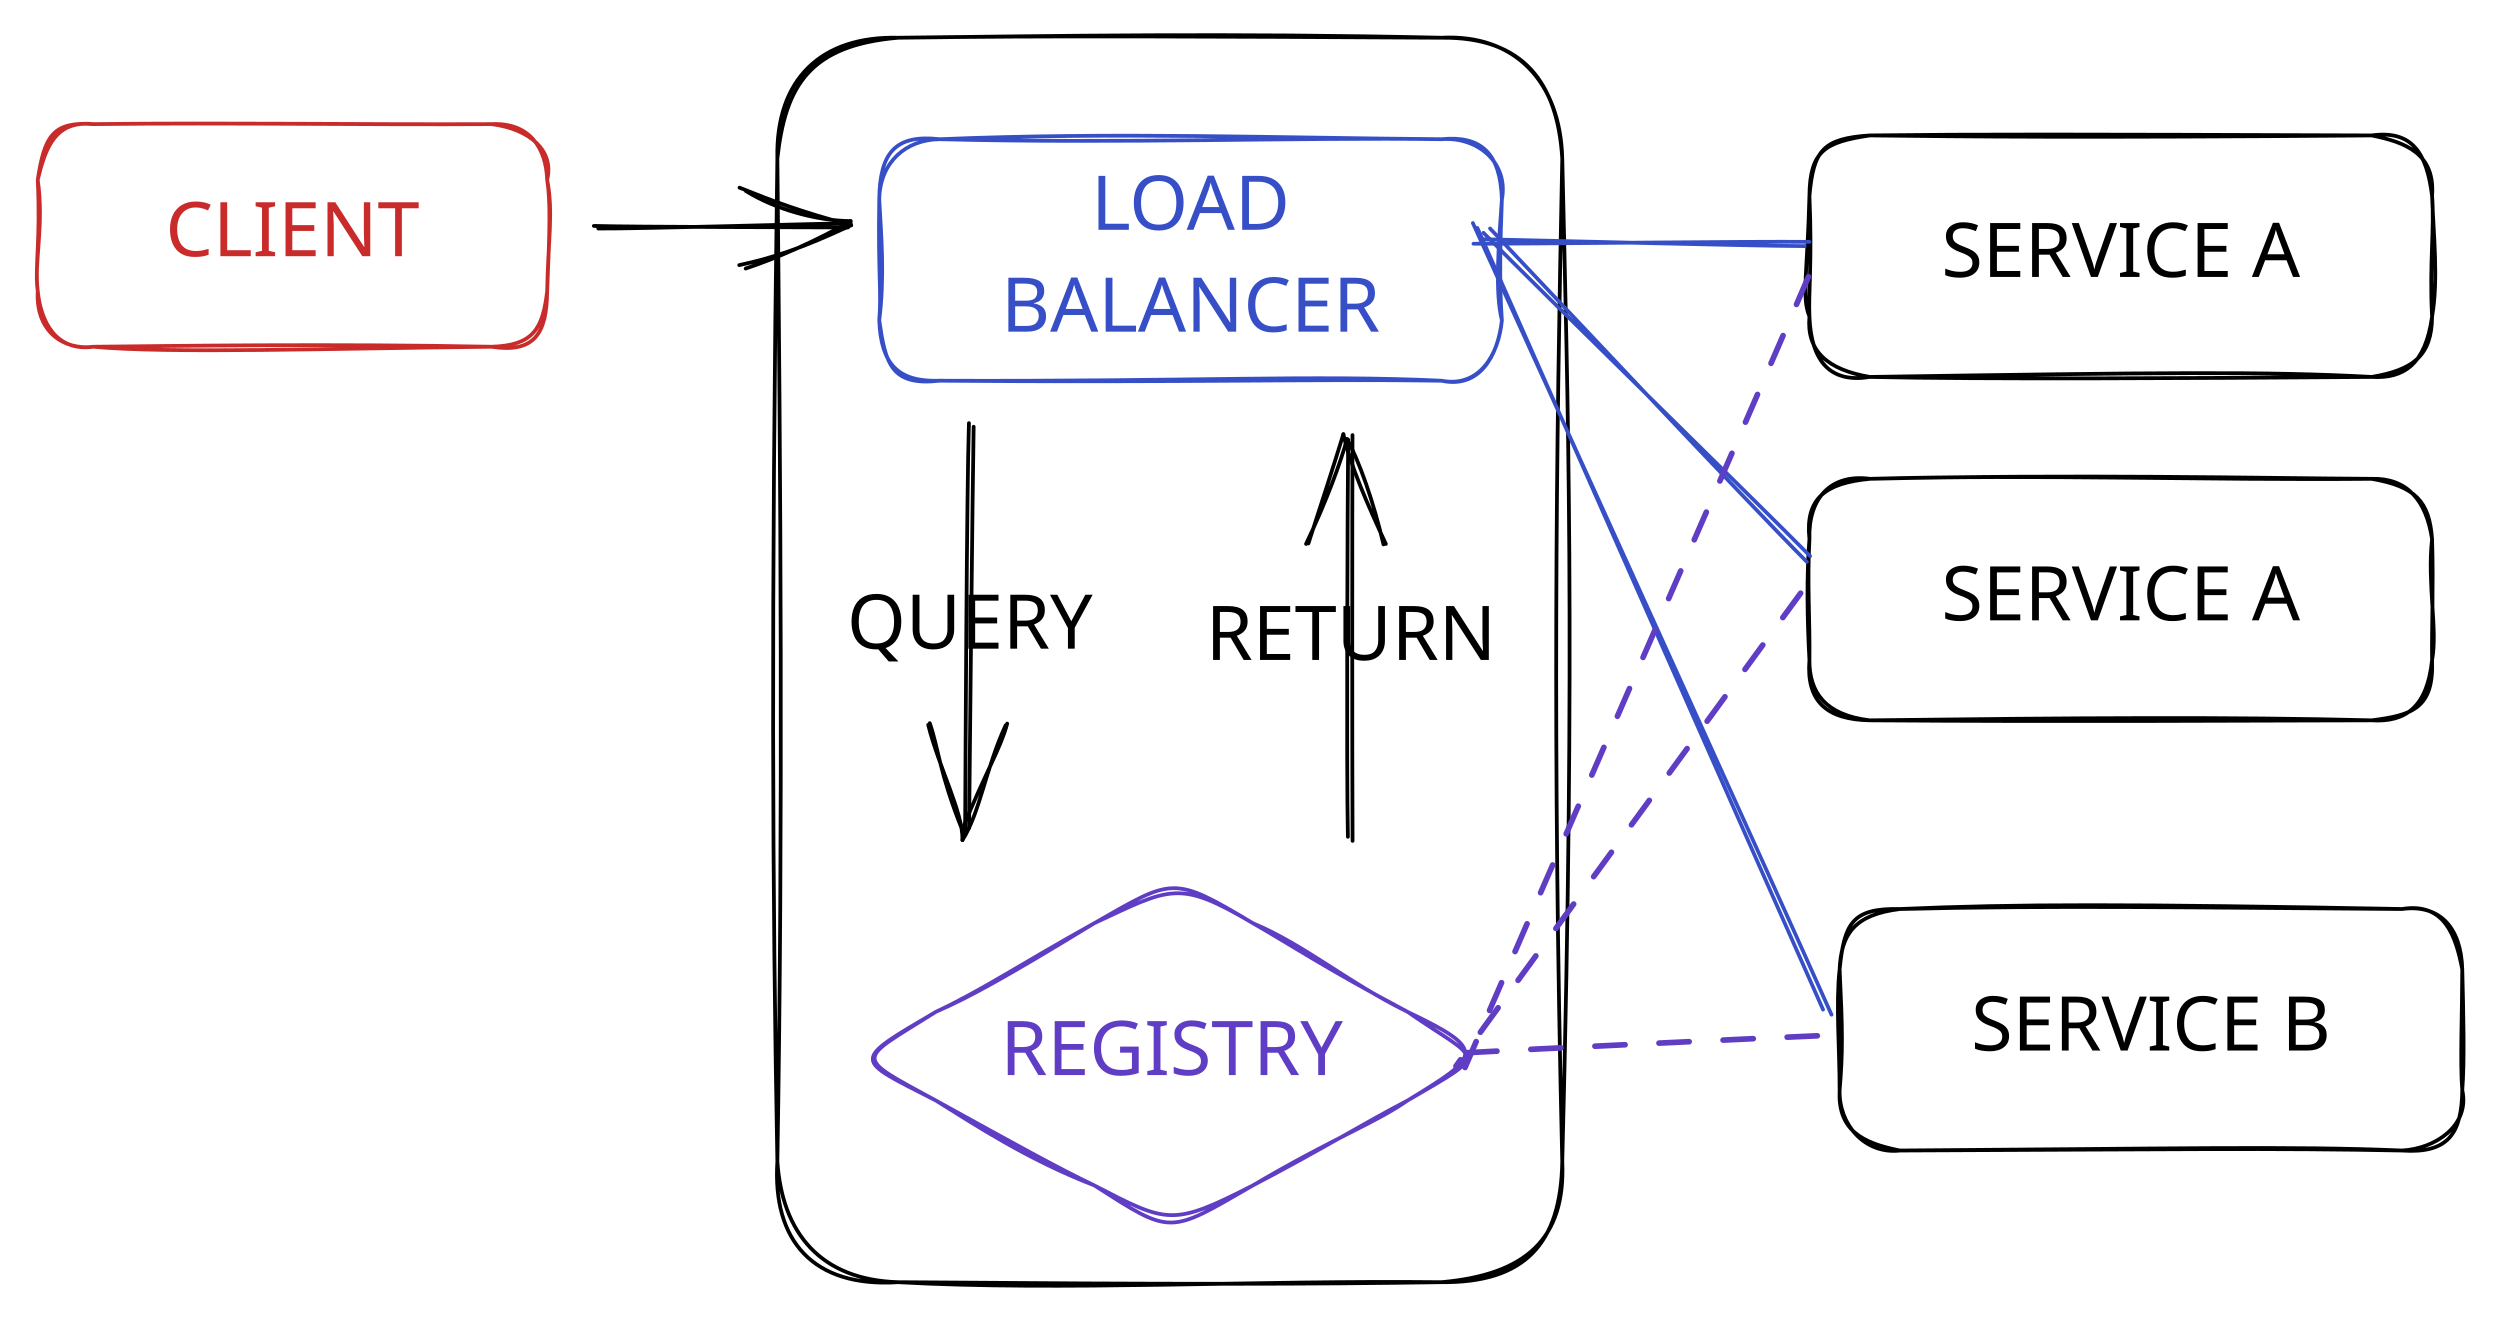
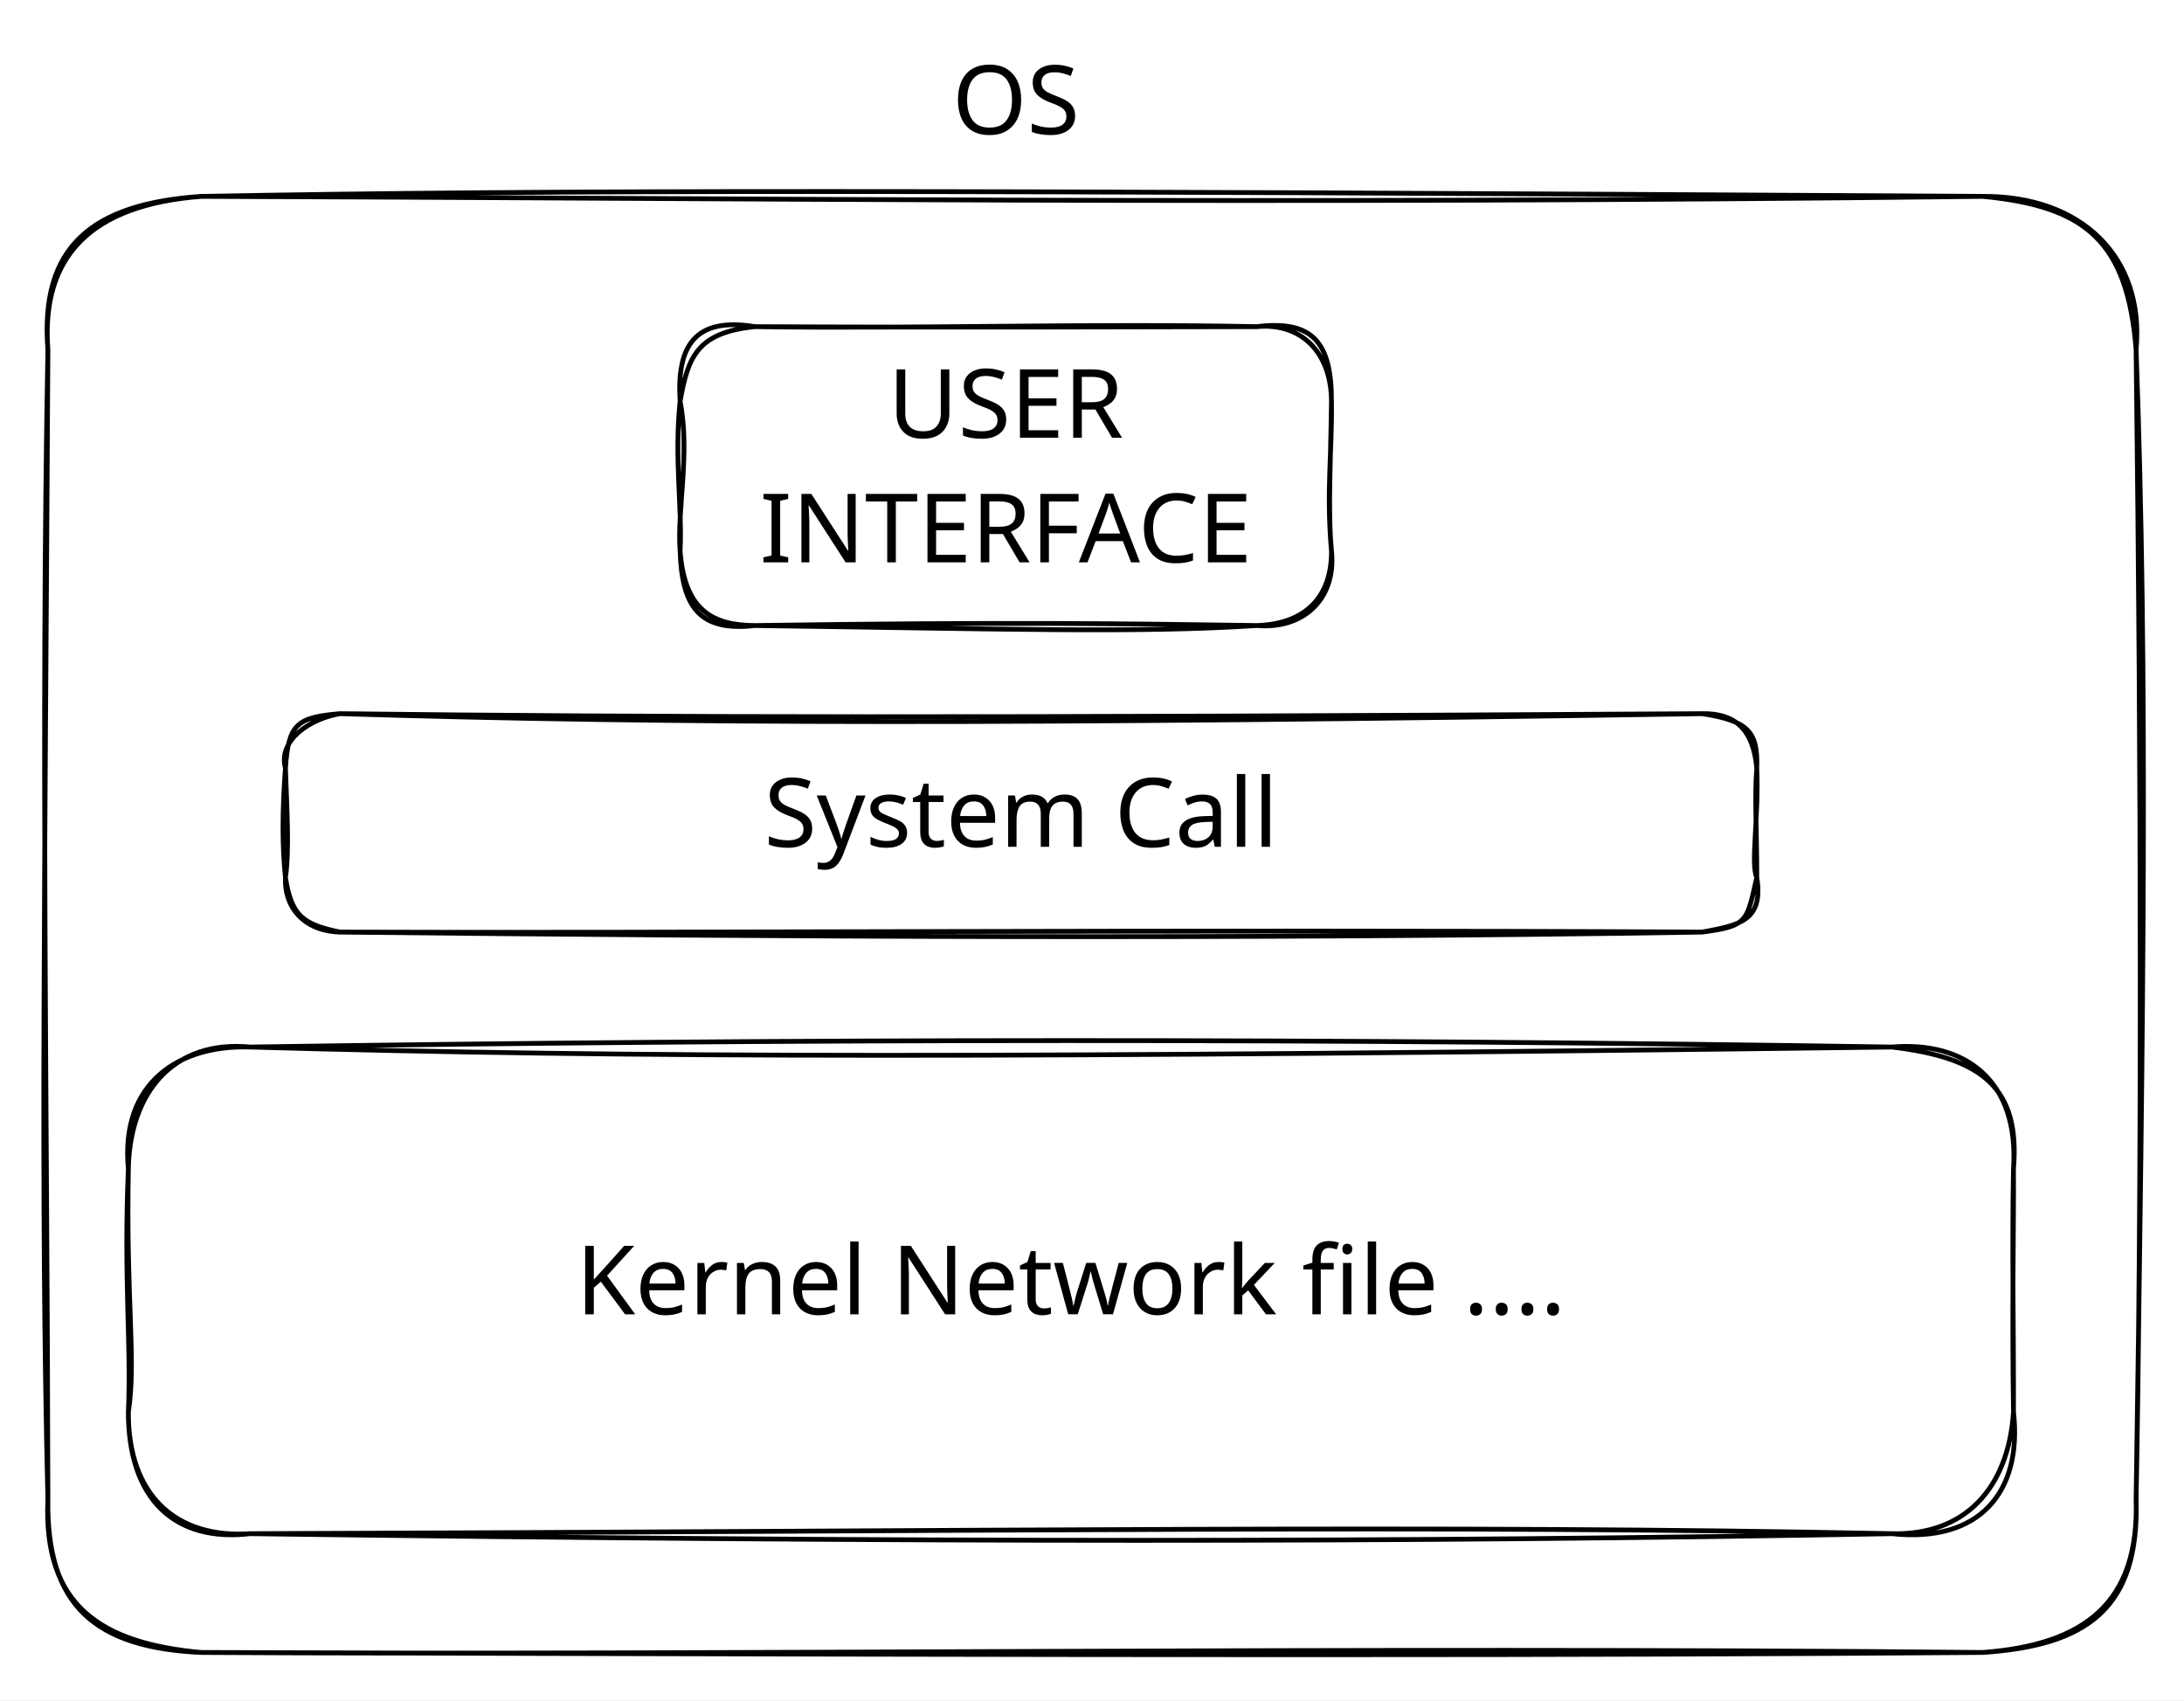
- <svg xmlns="http://www.w3.org/2000/svg" version="1.1" viewBox="0 0 662.5 349.778" width="662.5" height="349.778">
+ <svg xmlns="http://www.w3.org/2000/svg" version="1.1" viewBox="0 0 456 355" width="456" height="355">
  
-   eyJ2ZXJzaW9uIjoiMSIsImVuY29kaW5nIjoiYnN0cmluZyIsImNvbXByZXNzZWQiOnRydWUsImVuY29kZWQiOiJ4nO1cXFtX4shcdTAwMTZ+91e4nNfBqful30BRsVx1MDAxNW3E9nLOLFckXHUwMDAxopggXHSgzur/fiqRJoFcXEi4ZOg5k16rhaSS2lW1v/3tvWuHv3Z2d/fc976x92V3z3hraT1TXHUwMDFmaOO9373zI2PgmLalLiH/u2NcdTAwMGZcdTAwMDctv2XXdfvOlz/+0Pr9/Y7pPtr2837Lfvm8zehcdTAwMTkvhuU6quF/1Pfd3b/8/0NcdTAwMWRccoyWq1mdnuHf4F9cbvqiYP5k3bb8blx1MDAwNWNEcsam103nUHXmXHUwMDFhurrY1nqOXHUwMDExXFzxTu1Vbo3xkFx1MDAwZuFcdTAwMTN+N8Xp+fvw/KLFgz7bZq935b73PoektbrDQUhcIsdcdTAwMWTYz8aNqbtddVx1MDAxZM6dn97n2GrKgrtcdTAwMDb2sNO1XGbHmbnH7mst0333zoFgeJ9T8GU3OPOmvmHO9oV3UFwiXHUwMDA1IExOr/r3M+BdlVx1MDAwMHDKXHUwMDA0ppLMXHR2YPfsgSfYb8A/XHUwMDAy0Vx1MDAxZbXWc0fJZ+nTNu5As5y+NlDLXHUwMDE1tFx1MDAxYk+GjIDY956AXHUwMDAxhZxyXHUwMDAx0bRJ1zA7XddcdTAwMTNcdTAwMTbJfa5cdTAwMGXBXHUwMDEwJUIgXHUwMDExSGP4y1x1MDAwMlx1MDAwNZdMyUtcdTAwMDM5PVx1MDAxOfo13dePP8NcdTAwMTNn6ZOJ+6kwgcrgyZlcdTAwMWbBaLz21ZCqXHUwMDA1j1x1MDAxYfZ17VMpIFx1MDAxM5xTNYdcYvBAgJ5pPauL1rDXXHUwMDBiztmt50CPdkJ95dNeRpK0l3IkoFx1MDAxMiO7+jpV0OUnXHUwMDA3degw9N34eJC1ylx1MDAwNJpbrL5QJCqo/1x1MDAwMIE9hVx1MDAxMYhcdTAwMTBcdTAwMDBcdTAwMDWlhCfqb0tcIlxyacvrL8Q0qrBU7Et1MEmUXGJIaSeNaKykXHUwMDAwSSm42LTGTu9cdO5cdTAwMGWpmWu8XHUwMDA1g1xuacXtqMqaqPx4djRyW49IXHUwMDFiN5Fj7U3b/fg9/rGfN3c/voJOvVxc0+DF98ujxlx1MDAxMzNcdG3N9vKzf20wsMeh504+pcCMSyCBWFx1MDAxN8xmxlx1MDAxZkJcdTAwMThcdTAwMTRJXGKDSDKKXGLOXHUwMDAxsfjJ3HKIeYZcdTAwMTmnQEz6NllcdTAwMDBcdFx0XHUwMDA2jCUzxKpcYlx1MDAxMyBcbjDE51x1MDAwMYVcdTAwMTDnWGKAcuBpRmnymHouOFx1MDAxMTyHXHUwMDBlXHUwMDA2a21b7pX5YfhcdTAwMTM8c/ZIezF77zPL5Sunmp6Ds1q13lxmz6BjqD59bZQzrcs9s+Op715LjcJcdTAwMTjMaLZrKsdr2uDF1PUwubSUXGKaeuagloVcdTAwMTXsgdkxLa3XnJVweUaTNFx0b8qGXHUwMDBixFx1MDAxMCSZ4Vx1MDAwNnRUdXD58IhcYuPOdpqntbvb0rbDjVx1MDAwMJzOaNx3gaSCJPFUPVx1MDAxOW+YkXbYXHUwMDAxzc1oLIbRwvieMFx1MDAxOJaAUoD5xn2u5Vx1MDAxOOz6XHUwMDAyNU306orzw8pcdTAwMGK6aNtXnTYvgMFSn/t6dU/e7sHH+UenYdfaV2dP9qFcXMNznaOv4+dx/cO6d+jgtDe+OH9y++tiXFyBXHUwMDAxJoGd2Vx1MDAxMOMymGRcdTAwMDFcdTAwMTQ0XHUwMDE4gyBcdTAwMTSyLbJcdTAwMDDxa7/tXHUwMDE2XHUwMDAwo3TCRYVZgJB/XHUwMDE1+LRRXHUwMDBiwD3eZ1x1MDAxY+axXHUwMDAwS3Nubi1cXI1zzy7Kh7v/tSrls3L9oNqIJd+QXHUwMDBiuFbyXUBg8+TrizpcdTAwMTU0XHUwMDE1fJ/gj0FcdTAwMWZGSehT0STjXG6BPDtcdTAwMDGnW88thVx1MDAxZkZcIo2AXHUwMDExXHUwMDA0WeG3akqE8Sj6wDz4iFpcdTAwMTeqhMrj70bZXHUwMDE3LWbfXHUwMDA1kFxmWeVcdTAwMWOQdFxcbeBWTEs3rc6sYJO8Xlx1MDAxNi/UXHUwMDA3cWvoSVlcdTAwMDL7QFx1MDAxME5cdTAwMThGWC1cdTAwMTFXlCFCzTpa3/dYXCKjNSx9sVx1MDAxNOlwXGZJXHUwMDAx9pGAiEY6XHUwMDE2kX57muNcdTAwMWXYLy+mqyb00jYtd37i/Fx1MDAxOSp7cO1cdTAwMWGaPn9VyVx1MDAxZL42j+u+98RZ3yn4tFx1MDAxYiiT/2X6+c/fY1tcdTAwMDfqONd8J/w3t8WhyVx1MDAxMTZTayh4qMFcIoOT7lZtqcEhyuBQwLBcdTAwMWGuMjtYhpJUvsFhuCiDXHUwMDAz9lx1MDAxOeRcdTAwMDRShVx1MDAxZahcdTAwMTCNZFxm/StzXHUwMDEzNUGSUVx1MDAwMlZcZlx1MDAwMDKYoHjPd1FcdTAwMDAwrnW+jkdcdTAwMWbOtf5y/IBuzPHNYVx1MDAwN+R2fDdq33JYXHUwMDE2JsP/QpD8adyi8zhj3Gal/oXMTylZO71D6WVOi5RcdTAwMTSAJObUJVK9XHUwMDEzXHUwMDA2s9ujeNXbcnuEZWpcdTAwMDZCYaEwXHUwMDA3KMb+RDN+XHUwMDEwS1x0lGtaTMpPICx50NOmw49v19XGXaFcdTAwMTm/XHUwMDA1XHUwMDFjOlx1MDAxZnR8XG64XHUwMDFj9XOWXHUwMDA0NeXPXHUwMDAyjoHIXHUwMDExbKSnPrZcdTAwMTRr1Fx1MDAwZjYkQEggXHUwMDE1P4s5qPFcdTAwMDKpn1x1MDAwYoAkXHUwMDA3XHUwMDE0YEQ5hzBcbj1cYtjsdlZ0/5WoXHUwMDAxKVx1MDAxZlx1MDAwNq62m7UxV1x1MDAwMFRPRkdHZzo8r1joq9NpP5TYfT5XgKsh4jW4XHUwMDAy8zy6RidBMSVFXHUwMDFjcYJcdTAwMDCTXHUwMDEwXHQuYtxcdTAwMDQ6t9tOI3P+KzlcdTAwMDfJ6utcdTAwMWSlqOauyVeQ8+em+++SUspQXHUwMDBlXyFeN7fcflx1MDAxMUFn7de8r8Ayblx1MDAwZa5qv0RAJWmuXHUwMDAyY1x1MDAxNFx1MDAxM6KQUYyrwFAom71pV6FRbV436sXuXHUwMDBlpnPuvK8wkTBcdTAwMTVpqbuD4Vwii4jHQL2NKJF9N37Qd176XHUwMDBmJ1pj/N47eGtcdTAwMWRcdTAwMWRcdTAwMGVtUt92wDFcbmY3XHUwMDA3ZvBcdTAwMDaFjzfOMGaMSYnQxlx1MDAwMJdxd1x1MDAxMFx1MDAwMSBVxCBCdXRbtTvYPrvsXHUwMDFkdnnpm35T7oxa7eOv5qmdzyMgXvlOXHUwMDBllC9FNFx1MDAxMCRSXHLhXGZhxWoos+bHXHUwMDBmets1/7NSMUHzXHUwMDExoPuoIM2PK02Mclxyl1x1MDAxNPNcXGq/wpZcdTAwMThHOE/F4WpEc1VtfK9cdTAwMWRUd8uFcs1cdTAwMDJzPc81gZAr0I1IzFx1MDAwNUFGpNJGQrKjrmnL97Zbdo8r+i3kJ2f2mDSOtlx1MDAxZXVcdTAwMTO+YZBLOFx1MDAwMytcdTAwMWZ1PHM1SkF8XHUwMDAzKVx1MDAwNSrygVx1MDAxY+RcdTAwMDBegXwzOjl3XHUwMDA1anJWdc1m+/X1rTN4XHUwMDE1OZPRgvDN1z3SRL5RTlx1MDAwNoFcdTAwMDTQ7KmZ+EFvu+ZP+CZB8yXz+aZcYs3PxjdesK/CXHLBiolt8mrhr0g5XHUwMDBiLPZmKFx1MDAwNyfhTmJF80BcdTAwMDWVmXHXaN09y69cdTAwMWbHvV79+KnulHpcdTAwMTf3ZnPrcUdFSoSDJfRcdTAwMTlcdTAwMDcj5XdDXHUwMDA05+UqnHBcYmZYkU6u2qdcdTAwMDL5Rn+qPMuHxplcdTAwMTieYnD6UXtojGQjJ99IXG42XvVcdTAwMDdZ4otYkGJcbpU+4Ox1f/Gj3nbFXHUwMDE3JEXxXHRcdTAwMDQ+4Vx1MDAxNKD4XHUwMDEwR1x1MDAxNT8ml1x1MDAwNpRcdTAwMTNAXHUwMDAwpnly/cvzXHKBlC+Vd1+JbyqF8s1cdTAwMDJ7ncQ3lXS+8YWOgVx1MDAxY05cdG6Ue0O4lNldvCOt1+7UreNcdTAwMGJtdD1+fzTkZc12tlx1MDAxZHGUwbSUXHUwMDAypEVcdTAwMTXaXG5cdTAwMTlFXFyk0k85eJxJgXMlr9de6sdcdTAwMTGlS6VcdTAwMWEy739tskJl5tpad6CCJZxrvlx1MDAxM/6bXHUwMDFio4nF8JBcdTAwMTGCXHUwMDE1XHLI7Kx4XHUwMDBmOG+dufrzYDRq6pXSd/DxaG4/RkkqRlx1MDAwYiuGXHUwMDE3dD/GIZw5O1x1MDAwMapAXHUwMDFjcFx1MDAwNMVqKe9cdTAwMTVxyrzNkH9xXHUwMDFhaVx1MDAxZF6wn9/XXHUwMDA01tAuwPxuMJRcYmCWI0V/9PjISImRj9rzs1G6O9Rua/zb9mM1nU9h1pexV8WqjPNgXHUwMDE3Vq8whCVSsc7G61hTcctIrrea/19wXHUwMDFiLKl3RFx1MDAxNzMnhnVTe7EtPTZcdTAwMTRcdTAwMDXJpIu597ZFnqw/ObluWPdcdTAwMTeGdWg5J69m+6B2Z91tO5Cx5Cm5Tzz5VVx1MDAwNapcdTAwMDJRSTBmc3JcdTAwMDU4pm2st8gqOVx1MDAxOO6XKTGv4Fx1MDAxN1KGYlx1MDAxODiE9WlBKFwiTEqMNu4oT+/JlZMpl3vHV6VcdTAwMDdRM+pYe/1cdTAwMGXr1miUsyBdYCzzeOGpWEjMySTjgEAg1Krg7OVN8YPeclx1MDAxYyiX0k/JSISBpFx1MDAxY+BcdTAwMTlcdTAwMWNcdTAwMTDIisJB3IuYcVtcdTAwMDCCe79ZhItJyVxiipdzMZcsbzquXTVcdTAwMGIuhl5gvaNcdTAwMDVOXHUwMDEzXHUwMDE5l/JcdTAwMWZxym+NUKFcIn+UI/dfXHUwMDA1T+PGNbtq1Xs33y5ujVt5Nlh3sKdrTtdYb1x1MDAwZZTINFx1MDAwZlx1MDAxMmWuh15cdTAwMTVxobA65EFK3+nAilx1MDAxOIkgOObXfFx1MDAwMCBSKrL6O11INXlcdTAwMTAtVXb4XHUwMDBmdyFLcqZ9dDlz+pBJOKaJiVWl0ozAPD8qZ5zcXVx1MDAxZd9cZsedoXNzfH/aPT2uXZBfXHUwMDAwxlwiXHUwMDA1xlx1MDAxOPCCeFOCJMBcdTAwMDYvNaAoiilWxtZ7y+zvXGZcdTAwMDSVv4H/RXG0dSlxUb0jeJFhVVx1MDAxNKPEbFx1MDAwZaJKQVx1MDAxMMPZd0dKXHUwMDBm2lx1MDAwYqqWL1+e2Fx1MDAwMT9973+7bNyse3dkXHUwMDAzKKYoJVxuJCjz9sjKMCZcdTAwMGKjwGghmMBcXFJcdTAwMTWobPxVpFRcdTAwMTBcdTAwMGJcZpf6rZJ/PIiTltQ7SFx1MDAxMoR3Jlx1MDAwZtzT+v0rV831dM3U4pr6JKZcYsTeXHUwMDFimca4XHUwMDEy1bbf2v7huen+wnpcYjR8XHUwMDA1+LHz4391eDFMIn0=
+   eyJ2ZXJzaW9uIjoiMSIsImVuY29kaW5nIjoiYnN0cmluZyIsImNvbXByZXNzZWQiOnRydWUsImVuY29kZWQiOiJ4nM1YWXPaSFx1MDAxMH73r6DI6y6Z+/CbXHUwMDBmXHUwMDFjO97YLFx1MDAxMJN4d2tLSGOQXHUwMDExkixccmBI+b/vSFx1MDAxMFx1MDAxZFx1MDAxY7aJXHUwMDE3XHUwMDE3enBZc6h7er6vv25+XHUwMDFjVCpVPVxyVfWwUlWPtuW5TmRNqr8l42NcdTAwMTXFbuCbKZS+x8EostOVfa3D+PDjRytcZms9V3eDYFCzg+F8m/LUUPk6Nlx1MDAwYv8y75XKj/RvwVCkbG35PU+lXHUwMDFi0qncXHUwMDE2hHJ59CrwU7tQQsagRIRlK9z41NjTyjHTd5ZcdTAwMTerfCZcdTAwMTmqXrQ/nfWdu+7FXHJqINRvzLzbcT03e+d6XktPvfmpLLs/ilxuTsU6XG5cdTAwMDaq4zq6n1hfXHUwMDFhz/bFgYlavitcbka9vq/iuLQnXGIt29XTZFxmgGx0XHUwMDFlhcNKPvJo3lxiRjVgXHUwMDFlXGYo5JSL/CvJfkRRjUspXHUwMDExS+dcdTAwMTBd8usk8IIo8etcdTAwMDNIn9yzrmVcdTAwMGZ6xj3fydboyPLj0IrMheXrJotcdTAwMTNcdTAwMTPMNvjRV26vr81cdTAwMTJcZkhuXqXXwCmFXGZynk8kNsNcdTAwMGInRcQ/xTj5zlwiTj8hkoNcdTAwMDQvRp5y75P19Vx1MDAwMrjyT41Cx5pjXHUwMDAwMsEpooBRTkU277n+wEz6I8/Lx1x1MDAwMnuQw+agYGtcdTAwMDWvWj3qdVAlm5FKXGKiXHUwMDA0oYJcdTAwMGYvITWI7+3m0YA1R2R83+udaPu+fbTvSGVcYtSEQVxiXHUwMDExXHUwMDAylaCYXHUwMDAyXHUwMDE1wXRcdTAwMTJcblxmXHUwMDAxJUyInSFcdTAwMTXJVWhcdTAwMTaJMUcmRJhxJCVcdTAwMDdbQLNcdTAwMDSaLTBobp9cYsi3wGB+14GvW+4sXHQ3XHUwMDAypdEza+h609J1peA08bluXHUwMDE1w1x1MDAxNytjL0WiKK088txeXHUwMDAy3aqn7sqY1q7J/tm0XHUwMDBlwnzWNpYt87nowlk+QVx1MDAxMLk917e8du7Fs1R6NvVztJFPJvVDjFx1MDAxOSSv5pMvP8dkNuxcdTAwMDZO87jz/fjm8tbpoH3nXHUwMDEzZaRMIVx1MDAwMXbGXHUwMDE5iNkqaVx1MDAxOKphoy1cdTAwMTJcdTAwMGLJiCCYr5CIXHUwMDAxQDlCu0/v2Z5896acXFy4dv3F+mP8MFx1MDAxZXVcdTAwMWH29YDap53WXHUwMDA0n1ezdU+L/57lLVx1MDAwMyi/vlx1MDAxZGnHZqxcdTAwMTOBiZCCoFdDff2Z91x1MDAxZOqFXGLMoU5rMIFcdTAwMWWTRCS3sDvgXHUwMDE3kmpcdTAwMDZ8ipaBXHUwMDBliaSCXHUwMDBihsVcdTAwMTZIf4NabIm6t6nF11a9Wfnbv7hq15tnRyf1tdpBSGlfJlx1MDAwZbY5j4qeUY+h6zjFXHUwMDE0X1x1MDAxNpCXUvOypqS+5p7+ur5QuolzRltcZuYowuDVpFx1MDAwM42b9vl10GtDXHUwMDE1TpqfPusjS9J9J52pSGosqehcdTAwMTlDXHUwMDEwyGJ6Tz6A2YZy7v+mIFx1MDAwNryGktJcdTAwMTAhwFx1MDAwMS6aylx1MDAxOElo6ipgXHUwMDEwYFxuKVut5zDm5lxmXHUwMDEwsC1cYvqOUtSMvJjdXHUwMDFlR1x1MDAwZvUvf/r/9i97M1x1MDAwYsjtpFxiIyby0nZHUlQoqpZowU3dbtpt+fouZv2Z95xcdTAwMTWUz9FIXHUwMDEwR4RcdTAwMDFZrsFcZshSIFIouEyIsTthgmsqMsSWYY+o6WJMgfY+XVxmprLQ4+9al1rTWKth5cTyvK3ambdK0lx1MDAwYtl8WZKKbv66XHUwMDFlXHUwMDExuIl4Jj2b/Fxm2etrwK/hsPXt/HtXXFye/n5bt8Aw8mBn34lHiCj9QiBLxCNcdTAwMTiUmlx1MDAxMbIz4mGJy1qzSkNzXHUwMDFiS3K0Ui9KYJjC6Z42RtNZI56eyVFgNU5B/MBnXvfhZDs1SpLBzlx1MDAxYiO8kVx1MDAxNIImP6lcdTAwMTRcdTAwMDP8XHUwMDEyKdafec9JQTFLkYZMg25cblLCy6Rg4p3aJFTItc+oXHUwMDEx5SD5tVx1MDAxN76PXHUwMDFhUVx1MDAwNNA2XHUwMDA10dvU6FJFvvIqV0pPgmhQMXhRlZp53lWaXsjsy9K00ec5XHUwMDFiXHUwMDBmXHUwMDE2XHUwMDE0r1ph2NImullcdTAwMTYy9+Y6i1x1MDAxMOVcdTAwMTGtjl01OV6Fzoe79Em+mjI8IZNKU9rTwdN/zcyWYyJ9
  <defs>
    <style class="style-fonts">
      @font-face {
        font-family: "Virgil";
        src: url("https://unpkg.com/@excalidraw/excalidraw@0.14.2/dist/excalidraw-assets/Virgil.woff2");
      }
      @font-face {
        font-family: "Cascadia";
        src: url("https://unpkg.com/@excalidraw/excalidraw@0.14.2/dist/excalidraw-assets/Cascadia.woff2");
      }
    </style>
  </defs>
-   <rect x="0" y="0" width="662.5" height="349.778" fill="#ffffff" />
-   <g stroke-linecap="round" transform="translate(206 10) rotate(0 104 164.8889)">
-     <path d="M32 0 M32 0 C75.35 -0.49, 119.41 -1.26, 176 0 M32 0 C71.91 -0.59, 112.23 -0.34, 176 0 M176 0 C195.35 -1.03, 207.48 11.55, 208 32 M176 0 C197.73 -0.28, 206.76 11.94, 208 32 M208 32 C209.42 95.23, 211.56 159.32, 208 297.78 M208 32 C206.41 109.85, 205.36 186.18, 208 297.78 M208 297.78 C207.63 319.73, 198 329.99, 176 329.78 M208 297.78 C208.93 318.26, 198.42 327.8, 176 329.78 M176 329.78 C126.02 329.23, 75.34 332.17, 32 329.78 M176 329.78 C141.21 330.31, 106.51 330.38, 32 329.78 M32 329.78 C9.38 331.26, -1.35 318.7, 0 297.78 M32 329.78 C11.53 329.17, 1.26 316.84, 0 297.78 M0 297.78 C1.53 208.63, 0.86 117.16, 0 32 M0 297.78 C-1.31 226.02, -1.68 153.43, 0 32 M0 32 C-0.48 10.95, 11.62 -0.5, 32 0 M0 32 C2.13 12.72, 8.5 2.02, 32 0" stroke="#000000" stroke-width="1" fill="none" />
+   <rect x="0" y="0" width="456" height="355" fill="#ffffff" />
+   <g stroke-linecap="round" transform="translate(10 40.99991) rotate(0 218 152)">
+     <path d="M32 0 M32 0 C141.94 0.33, 252.65 1.77, 404 0 M32 0 C106.99 -1.38, 182.48 -1.32, 404 0 M404 0 C424.45 -0.14, 437.81 12.55, 436 32 M404 0 C425.51 2.07, 434.19 9.34, 436 32 M436 32 C438.5 100.77, 437.54 168.42, 436 272 M436 32 C437.11 122, 437.19 210.89, 436 272 M436 272 C436.71 294.92, 425.64 302.55, 404 304 M436 272 C436.71 293.65, 425.31 302.39, 404 304 M404 304 C271.14 302.75, 140.64 304.63, 32 304 M404 304 C320.21 304.62, 235.29 304.63, 32 304 M32 304 C11.33 302.11, -1.04 294.45, 0 272 M32 304 C9.75 302.99, -0.35 294.15, 0 272 M0 272 C-0.11 191.97, -1.49 112.42, 0 32 M0 272 C-1.56 208.32, -0.61 145.12, 0 32 M0 32 C-1.48 12.3, 9.18 1.75, 32 0 M0 32 C-1.7 10.49, 9.13 1.57, 32 0" stroke="#000000" stroke-width="1" fill="none" />
  </g>
-   <g stroke-linecap="round" transform="translate(10 32.88892) rotate(0 67.5 29.49998)">
-     <path d="M14.75 0 M14.75 0 C50.45 -0.42, 85.61 0.16, 120.25 0 M14.75 0 C51.52 -0.43, 87.85 0.23, 120.25 0 M120.25 0 C130.53 -0.5, 134.7 6.55, 135 14.75 M120.25 0 C130.59 1.33, 136.9 7.16, 135 14.75 M135 14.75 C136.68 23.45, 135.22 30.84, 135 44.25 M135 14.75 C135.88 20.46, 135.72 27.46, 135 44.25 M135 44.25 C134.9 55.42, 131.71 60.78, 120.25 59 M135 44.25 C133.84 54.28, 131.32 58.67, 120.25 59 M120.25 59 C77.44 59.43, 34.89 60.86, 14.75 59 M120.25 59 C77.86 58.17, 36.42 58.78, 14.75 59 M14.75 59 C4.63 60.36, 0.79 52.13, 0 44.25 M14.75 59 C7.03 59.98, -0.61 55.14, 0 44.25 M0 44.25 C-1.06 37.07, 1.75 26.93, 0 14.75 M0 44.25 C-0.81 37.07, 0.79 31.28, 0 14.75 M0 14.75 C1.78 3.26, 3.89 -0.73, 14.75 0 M0 14.75 C2.11 6.01, 4.72 -1.03, 14.75 0" stroke="#c92a2a" stroke-width="1" fill="none" />
+   <g transform="translate(198.8 10) rotate(0 14.5 12.5)">
+     <text x="0" y="18" font-family="Virgil, Segoe UI Emoji" font-size="20px" fill="#000000" text-anchor="start" style="white-space: pre;" direction="ltr">OS</text>
  </g>
-   <g transform="translate(37.5 48.88891) rotate(0 40 13.5)">
-     <text x="40" y="19" font-family="Virgil, Segoe UI Emoji" font-size="20px" fill="#c92a2a" text-anchor="middle" style="white-space: pre;" direction="ltr">CLIENT</text>
+   <g stroke-linecap="round" transform="translate(142 68.19998) rotate(0 68 31.2)">
+     <path d="M15.6 0 M15.6 0 C49.88 0.49, 84.64 -0.72, 120.4 0 M15.6 0 C55.3 0.2, 96.8 0.04, 120.4 0 M120.4 0 C132.08 -1.45, 136.04 3.28, 136 15.6 M120.4 0 C129.44 -0.89, 135.95 5.13, 136 15.6 M136 15.6 C136.17 25.75, 134.88 34.14, 136 46.8 M136 15.6 C135.87 27.57, 135.2 38.34, 136 46.8 M136 46.8 C136.09 56.22, 130.76 62.09, 120.4 62.4 M136 46.8 C137.06 56.73, 130.27 63.26, 120.4 62.4 M120.4 62.4 C93.86 62.02, 68.72 61.62, 15.6 62.4 M120.4 62.4 C95.32 64.01, 67.98 63.09, 15.6 62.4 M15.6 62.4 C3.89 63.75, 0.35 58.34, 0 46.8 M15.6 62.4 C6.81 62.36, 0.91 59.25, 0 46.8 M0 46.8 C-0.67 38.28, 2.14 26.48, 0 15.6 M0 46.8 C0.47 37.96, -1.25 27.51, 0 15.6 M0 15.6 C1.63 6.33, 3.53 1.24, 15.6 0 M0 15.6 C-0.74 4.04, 3.05 -2.07, 15.6 0" stroke="#000000" stroke-width="1" fill="none" />
  </g>
-   <g stroke-linecap="round" transform="translate(233 36.88889) rotate(0 82.5 32)">
-     <path d="M16 0 M16 0 C63.12 -1.92, 105.29 -0.33, 149 0 M16 0 C63.82 1.24, 110.89 -0.55, 149 0 M149 0 C158.64 -0.73, 166.83 6.28, 165 16 M149 0 C159.47 -1.03, 164.62 3.62, 165 16 M165 16 C164.14 28.01, 163.12 40.44, 165 48 M165 16 C164.61 26.13, 164.26 38.06, 165 48 M165 48 C164.17 57.06, 159.02 65.94, 149 64 M165 48 C163.91 57.7, 158.93 66.17, 149 64 M149 64 C115.03 62.4, 81.52 64.27, 16 64 M149 64 C114.88 63.48, 80.52 64.53, 16 64 M16 64 C4.99 64.4, 0.45 59.64, 0 48 M16 64 C3.15 65.45, 1.67 59.58, 0 48 M0 48 C1.42 36.59, 0.59 26.35, 0 16 M0 48 C0.64 40.34, -0.35 35.65, 0 16 M0 16 C0.13 3.48, 4.31 -1.32, 16 0 M0 16 C0.14 6.14, 7.05 0.09, 16 0" stroke="#364fc7" stroke-width="1" fill="none" />
+   <g transform="translate(150 73.39998) rotate(0 60 26)">
+     <text x="60" y="18" font-family="Virgil, Segoe UI Emoji" font-size="20px" fill="#000000" text-anchor="middle" style="white-space: pre;" direction="ltr">USER </text>
+     <text x="60" y="44" font-family="Virgil, Segoe UI Emoji" font-size="20px" fill="#000000" text-anchor="middle" style="white-space: pre;" direction="ltr">INTERFACE</text>
  </g>
-   <g transform="translate(261.5 41.88889) rotate(0 54 27)">
-     <text x="54" y="19" font-family="Virgil, Segoe UI Emoji" font-size="20px" fill="#364fc7" text-anchor="middle" style="white-space: pre;" direction="ltr">LOAD </text>
-     <text x="54" y="46" font-family="Virgil, Segoe UI Emoji" font-size="20px" fill="#364fc7" text-anchor="middle" style="white-space: pre;" direction="ltr">BALANCER</text>
+   <g stroke-linecap="round" transform="translate(59.60001 149) rotate(0 153.6 22.8)">
+     <path d="M11.4 0 M11.4 0 C77.42 0.78, 143.34 0.92, 295.8 0 M11.4 0 C80.89 2.12, 151.32 2.28, 295.8 0 M295.8 0 C302.49 -0.13, 306.47 3.07, 307.2 11.4 M295.8 0 C305.5 1.53, 307.47 3.79, 307.2 11.4 M307.2 11.4 C307.64 21.79, 305.88 31.4, 307.2 34.2 M307.2 11.4 C306.7 17.42, 307.23 24.91, 307.2 34.2 M307.2 34.2 C308.71 43.49, 303.17 44.17, 295.8 45.6 M307.2 34.2 C305.11 43.4, 305.36 44.35, 295.8 45.6 M295.8 45.6 C186.72 45.02, 78.84 45.87, 11.4 45.6 M295.8 45.6 C199.73 47.15, 103.79 46.57, 11.4 45.6 M11.4 45.6 C3.46 43.97, 1.24 42.06, 0 34.2 M11.4 45.6 C3.5 45.38, -0.31 40.05, 0 34.2 M0 34.2 C0.83 28.56, 0.29 19.92, 0 11.4 M0 34.2 C-0.68 27.76, -0.68 20.3, 0 11.4 M0 11.4 C0.61 2.16, 2.38 0.76, 11.4 0 M0 11.4 C-1.59 5.64, 4.98 1.07, 11.4 0" stroke="#000000" stroke-width="1" fill="none" />
  </g>
-   <g stroke-linecap="round">
-     <g transform="translate(158 59.88889) rotate(0 33.5 0)">
-       <path d="M0.54 0.67 C11.63 0.74, 56.16 -0.54, 67.43 -0.75 M-0.63 -0.02 C10.26 0.29, 55.27 0.32, 66.71 0.39" stroke="#000000" stroke-width="1" fill="none" />
-     </g>
-     <g transform="translate(158 59.88889) rotate(0 33.5 0)">
-       <path d="M39.6 11.27 C47.82 8.55, 58.57 3.85, 67.41 -1.29 M37.9 10.37 C46.59 8.49, 54.16 6.07, 67.57 -0.2" stroke="#000000" stroke-width="1" fill="none" />
-     </g>
-     <g transform="translate(158 59.88889) rotate(0 33.5 0)">
-       <path d="M39.67 -9.25 C47.67 -4.34, 58.39 -1.41, 67.41 -1.29 M37.97 -10.16 C46.49 -6.72, 54.04 -3.83, 67.57 -0.2" stroke="#000000" stroke-width="1" fill="none" />
-     </g>
+   <g transform="translate(155.2 158.8) rotate(0 58 13)">
+     <text x="58" y="18" font-family="Virgil, Segoe UI Emoji" font-size="20px" fill="#000000" text-anchor="middle" style="white-space: pre;" direction="ltr">System Call</text>
  </g>
-   <mask />
-   <g stroke-linecap="round">
-     <g transform="translate(257.6174 112.8889) rotate(0 -0.3087078 53.5)">
-       <path d="M0.4 0.2 C0.08 17.95, -0.63 88.53, -0.81 106.5 M-0.85 -0.75 C-1.44 17.17, -1.76 89.95, -1.86 107.77" stroke="#000000" stroke-width="1" fill="none" />
-     </g>
-     <g transform="translate(257.6174 112.8889) rotate(0 -0.3087078 53.5)">
-       <path d="M-11.64 79.2 C-8.85 90.44, -2.38 102.41, -2.57 109.74 M-11.23 78.75 C-8.86 85.59, -8.71 91.85, -2.64 107" stroke="#000000" stroke-width="1" fill="none" />
-     </g>
-     <g transform="translate(257.6174 112.8889) rotate(0 -0.3087078 53.5)">
-       <path d="M8.88 79.31 C3.64 90.58, 2.07 102.5, -2.57 109.74 M9.29 78.86 C7.51 85.57, 3.51 91.81, -2.64 107" stroke="#000000" stroke-width="1" fill="none" />
-     </g>
+   <g stroke-linecap="round" transform="translate(26.79999 218.6) rotate(0 196.8 50.8)">
+     <path d="M25.4 0 M25.4 0 C104.95 2.25, 182.99 2.36, 368.2 0 M25.4 0 C138.56 -1.76, 252.71 -1.83, 368.2 0 M368.2 0 C383.59 -1.3, 394.8 7.04, 393.6 25.4 M368.2 0 C387.37 2.27, 394.99 8.72, 393.6 25.4 M393.6 25.4 C393.67 39.06, 393.27 54.52, 393.6 76.2 M393.6 25.4 C393.27 41.77, 393.65 58.09, 393.6 76.2 M393.6 76.2 C395.49 92.97, 386.46 103.59, 368.2 101.6 M393.6 76.2 C392.52 92.25, 383.37 102, 368.2 101.6 M368.2 101.6 C274.63 99.69, 183.67 101.09, 25.4 101.6 M368.2 101.6 C266.21 103.48, 163.82 103.43, 25.4 101.6 M25.4 101.6 C9.75 103.43, 0 94.51, 0 76.2 M25.4 101.6 C10.1 102.65, -0.09 93.74, 0 76.2 M0 76.2 C1.67 65.2, -0.52 53.44, 0 25.4 M0 76.2 C0.63 62, -0.98 48.47, 0 25.4 M0 25.4 C0.32 9.27, 9.56 -1.52, 25.4 0 M0 25.4 C-1.73 7.28, 10.76 -0.49, 25.4 0" stroke="#000000" stroke-width="1" fill="none" />
  </g>
-   <mask />
-   <g transform="translate(223 152.8889) rotate(0 34 13.5)">
-     <text x="34" y="19" font-family="Virgil, Segoe UI Emoji" font-size="20px" fill="#000000" text-anchor="middle" style="white-space: pre;" direction="ltr">QUERY</text>
+   <g transform="translate(114.6 256.4) rotate(0 109 13)">
+     <text x="109" y="18" font-family="Virgil, Segoe UI Emoji" font-size="20px" fill="#000000" text-anchor="middle" style="white-space: pre;" direction="ltr">Kernel Network file ....</text>
  </g>
-   <g stroke-linecap="round">
-     <g transform="translate(358.0001 222.8889) rotate(0 0.3901485 -53.49998)">
-       <path d="M0.43 -0.06 C0.31 -17.92, 0.33 -89.61, 0.41 -107.59 M-0.81 -1.14 C-1.21 -18.8, -0.91 -88.69, -0.74 -106.37" stroke="#000000" stroke-width="1" fill="none" />
-     </g>
-     <g transform="translate(358.0001 222.8889) rotate(0 0.3901485 -53.49998)">
-       <path d="M9.25 -78.74 C4.52 -88.91, -0.09 -99.31, -2.01 -107.82 M8.62 -78.62 C6.03 -89.85, 2.11 -100.91, -1.05 -106.54" stroke="#000000" stroke-width="1" fill="none" />
-     </g>
-     <g transform="translate(358.0001 222.8889) rotate(0 0.3901485 -53.49998)">
-       <path d="M-11.27 -78.87 C-7.98 -89.06, -4.58 -99.41, -2.01 -107.82 M-11.9 -78.74 C-6.56 -89.85, -2.54 -100.85, -1.05 -106.54" stroke="#000000" stroke-width="1" fill="none" />
-     </g>
-   </g>
-   <mask />
-   <g transform="translate(315.0001 155.8889) rotate(0 43 13.5)">
-     <text x="43" y="19" font-family="Virgil, Segoe UI Emoji" font-size="20px" fill="#000000" text-anchor="middle" style="white-space: pre;" direction="ltr">RETURN</text>
-   </g>
-   <g stroke-linecap="round" transform="translate(479.5 35.88886) rotate(0 82.5 32)">
-     <path d="M16 0 M16 0 C44.38 -0.34, 69.06 -0.29, 149 0 M16 0 C42.62 0.3, 69.95 0.64, 149 0 M149 0 C157.9 1.8, 165.84 4.72, 165 16 M149 0 C159.8 -1.48, 163.59 4.72, 165 16 M165 16 C165.39 26.52, 166.7 38.19, 165 48 M165 16 C165.68 24.66, 164.25 33.87, 165 48 M165 48 C164.93 58.36, 160.04 62.14, 149 64 M165 48 C163.26 60.62, 157.57 64.52, 149 64 M149 64 C121.41 62.49, 92.97 62.82, 16 64 M149 64 C97.97 64.37, 47.11 64.65, 16 64 M16 64 C5.58 65.72, 0.45 59.98, 0 48 M16 64 C4.82 62.11, -0.83 57.16, 0 48 M0 48 C-2.13 42.79, -0.5 36.36, 0 16 M0 48 C-0.31 41.84, 0.75 33.85, 0 16 M0 16 C0.12 3.93, 4.24 1.77, 16 0 M0 16 C1.09 3.98, 3.47 0.82, 16 0" stroke="#000000" stroke-width="1" fill="none" />
-   </g>
-   <g transform="translate(506 54.38886) rotate(0 56 13.5)">
-     <text x="56" y="19" font-family="Virgil, Segoe UI Emoji" font-size="20px" fill="#000000" text-anchor="middle" style="white-space: pre;" direction="ltr">SERVICE A</text>
-   </g>
-   <g stroke-linecap="round" transform="translate(479.5001 126.8889) rotate(0 82.5 32)">
-     <path d="M16 0 M16 0 C70.11 -1.28, 120.66 -0.15, 149 0 M16 0 C60.88 -1.23, 104.21 0.4, 149 0 M149 0 C158.46 -0.26, 163.47 5.79, 165 16 M149 0 C160.5 2, 164.29 5.88, 165 16 M165 16 C163.68 27.81, 166.51 40, 165 48 M165 16 C165.4 28.74, 164.88 39.45, 165 48 M165 48 C163.73 60.45, 158.03 64.57, 149 64 M165 48 C165.51 60.8, 159.81 62.64, 149 64 M149 64 C111.61 63.06, 71.07 63.34, 16 64 M149 64 C109.16 64.07, 71.2 64.39, 16 64 M16 64 C4.48 63.79, -0.88 58.94, 0 48 M16 64 C4.2 62.63, -0.09 56.56, 0 48 M0 48 C0.15 37.46, -0.64 27.77, 0 16 M0 48 C-0.6 37.25, -0.75 25.22, 0 16 M0 16 C-0.35 5.08, 5.7 -1.39, 16 0 M0 16 C-1.18 5.07, 4.32 1.13, 16 0" stroke="#000000" stroke-width="1" fill="none" />
-   </g>
-   <g transform="translate(506.0001 145.3889) rotate(0 56 13.5)">
-     <text x="56" y="19" font-family="Virgil, Segoe UI Emoji" font-size="20px" fill="#000000" text-anchor="middle" style="white-space: pre;" direction="ltr">SERVICE A</text>
-   </g>
-   <g stroke-linecap="round" transform="translate(487.5 240.8888) rotate(0 82.5 32)">
-     <path d="M16 0 M16 0 C54.98 -1, 94.34 -0.38, 149 0 M16 0 C46.71 -1.35, 76.56 -1.35, 149 0 M149 0 C160.42 -1.87, 163.29 7.23, 165 16 M149 0 C158.87 -1.35, 164.7 4.72, 165 16 M165 16 C165.3 27.76, 165.61 40.47, 165 48 M165 16 C164.97 28.5, 164.41 40.53, 165 48 M165 48 C164.85 59.33, 161.45 64.88, 149 64 M165 48 C167.05 57.25, 158.04 63.54, 149 64 M149 64 C115.31 63.32, 87.6 63.69, 16 64 M149 64 C119.79 62.77, 88.87 63.52, 16 64 M16 64 C5.84 62.02, -0.54 58.51, 0 48 M16 64 C6.66 65.06, -0.25 57.12, 0 48 M0 48 C0.84 38, 0.79 32.24, 0 16 M0 48 C0.02 37.85, -1.03 24.88, 0 16 M0 16 C0.42 6.68, 3.87 1.48, 16 0 M0 16 C1.22 3.77, 3.31 -0.29, 16 0" stroke="#000000" stroke-width="1" fill="none" />
-   </g>
-   <g transform="translate(513.5 259.3888) rotate(0 56.5 13.5)">
-     <text x="56.5" y="19" font-family="Virgil, Segoe UI Emoji" font-size="20px" fill="#000000" text-anchor="middle" style="white-space: pre;" direction="ltr">SERVICE B</text>
-   </g>
-   <g stroke-linecap="round">
-     <g transform="translate(391 64.88889) rotate(0 44.5 0)">
-       <path d="M-0.53 -0.3 C14.18 -0.26, 73.65 -0.97, 88.48 -0.79 M1.39 -1.5 C15.88 -1.23, 72.92 0.28, 87.26 0.33" stroke="#364fc7" stroke-width="1" fill="none" />
-     </g>
-   </g>
-   <mask />
-   <g stroke-linecap="round">
-     <g transform="translate(394 61.88889) rotate(0 42.75 42.75)">
-       <path d="M-0.88 -0.19 C13.25 14.18, 71.44 71.06, 85.68 85.48 M0.86 -1.34 C14.77 13.31, 70.48 72.71, 84.83 87.01" stroke="#364fc7" stroke-width="1" fill="none" />
-     </g>
-   </g>
-   <mask />
-   <g stroke-linecap="round">
-     <g transform="translate(391 60.88892) rotate(0 46.5 103.5)">
-       <path d="M0.5 -0.48 C15.84 33.96, 76.74 172.26, 92.11 206.66 M-0.69 -1.78 C15 32.83, 78.93 173.27, 94.35 208.01" stroke="#364fc7" stroke-width="1" fill="none" />
-     </g>
-   </g>
-   <mask />
-   <g stroke-linecap="round" transform="translate(227.0001 232.889) rotate(0 83.50003 46.5)">
-     <path d="M105 11.75 M105 11.75 C119.11 17.69, 129.9 27.34, 146 35.25 M105 11.75 C114.38 17.07, 123.63 23.36, 146 35.25 M146 35.25 C165.44 48.75, 168.32 45.7, 146 58.75 M146 35.25 C167.65 45.57, 165.05 47.08, 146 58.75 M146 58.75 C133.96 65.04, 123.15 71.77, 105 81.25 M146 58.75 C136.88 65.05, 127.14 68.22, 105 81.25 M105 81.25 C82.48 94.27, 83.67 94.46, 63 81.25 M105 81.25 C83.65 92.18, 82.44 91.31, 63 81.25 M63 81.25 C45 74.26, 31.54 65.28, 21 58.75 M63 81.25 C53.43 76.68, 42.32 70.51, 21 58.75 M21 58.75 C-0.73 47.58, -1.83 48.68, 21 35.25 M21 58.75 C-1.29 46.61, 0.03 48.49, 21 35.25 M21 35.25 C33.13 29.59, 43.54 22.56, 63 11.75 M21 35.25 C29.92 31.34, 39.16 26.3, 63 11.75 M63 11.75 C83.9 -0.15, 83.6 -1.06, 105 11.75 M63 11.75 C83.33 2.28, 85.35 0.14, 105 11.75" stroke="#5f3dc4" stroke-width="1" fill="none" />
-   </g>
-   <g transform="translate(256.5001 265.889) rotate(0 54 13.5)">
-     <text x="54" y="19" font-family="Virgil, Segoe UI Emoji" font-size="20px" fill="#5f3dc4" text-anchor="middle" style="white-space: pre;" direction="ltr">REGISTRY</text>
-   </g>
-   <g stroke-linecap="round">
-     <g transform="translate(479 72.88889) rotate(0 -45 105)">
-       <path d="M0.24 0.44 C-14.74 35.45, -75.83 174.92, -90.77 210" stroke="#5f3dc4" stroke-width="1.5" fill="none" stroke-dasharray="8 9" />
-     </g>
-   </g>
-   <mask />
-   <g stroke-linecap="round">
-     <g transform="translate(478 156.889) rotate(0 -45.49997 62.5)">
-       <path d="M-0.84 0.31 C-16.11 21.31, -77.21 104.71, -92.18 125.65" stroke="#5f3dc4" stroke-width="1.5" fill="none" stroke-dasharray="8 9" />
-     </g>
-   </g>
-   <mask />
-   <g stroke-linecap="round">
-     <g transform="translate(482.0001 274.8889) rotate(0 -47.00003 2)">
-       <path d="M-0.41 -0.4 C-15.89 0.26, -77.69 3.17, -93.27 4.08" stroke="#5f3dc4" stroke-width="1.5" fill="none" stroke-dasharray="8 9" />
-     </g>
-   </g>
-   <mask />
</svg>
